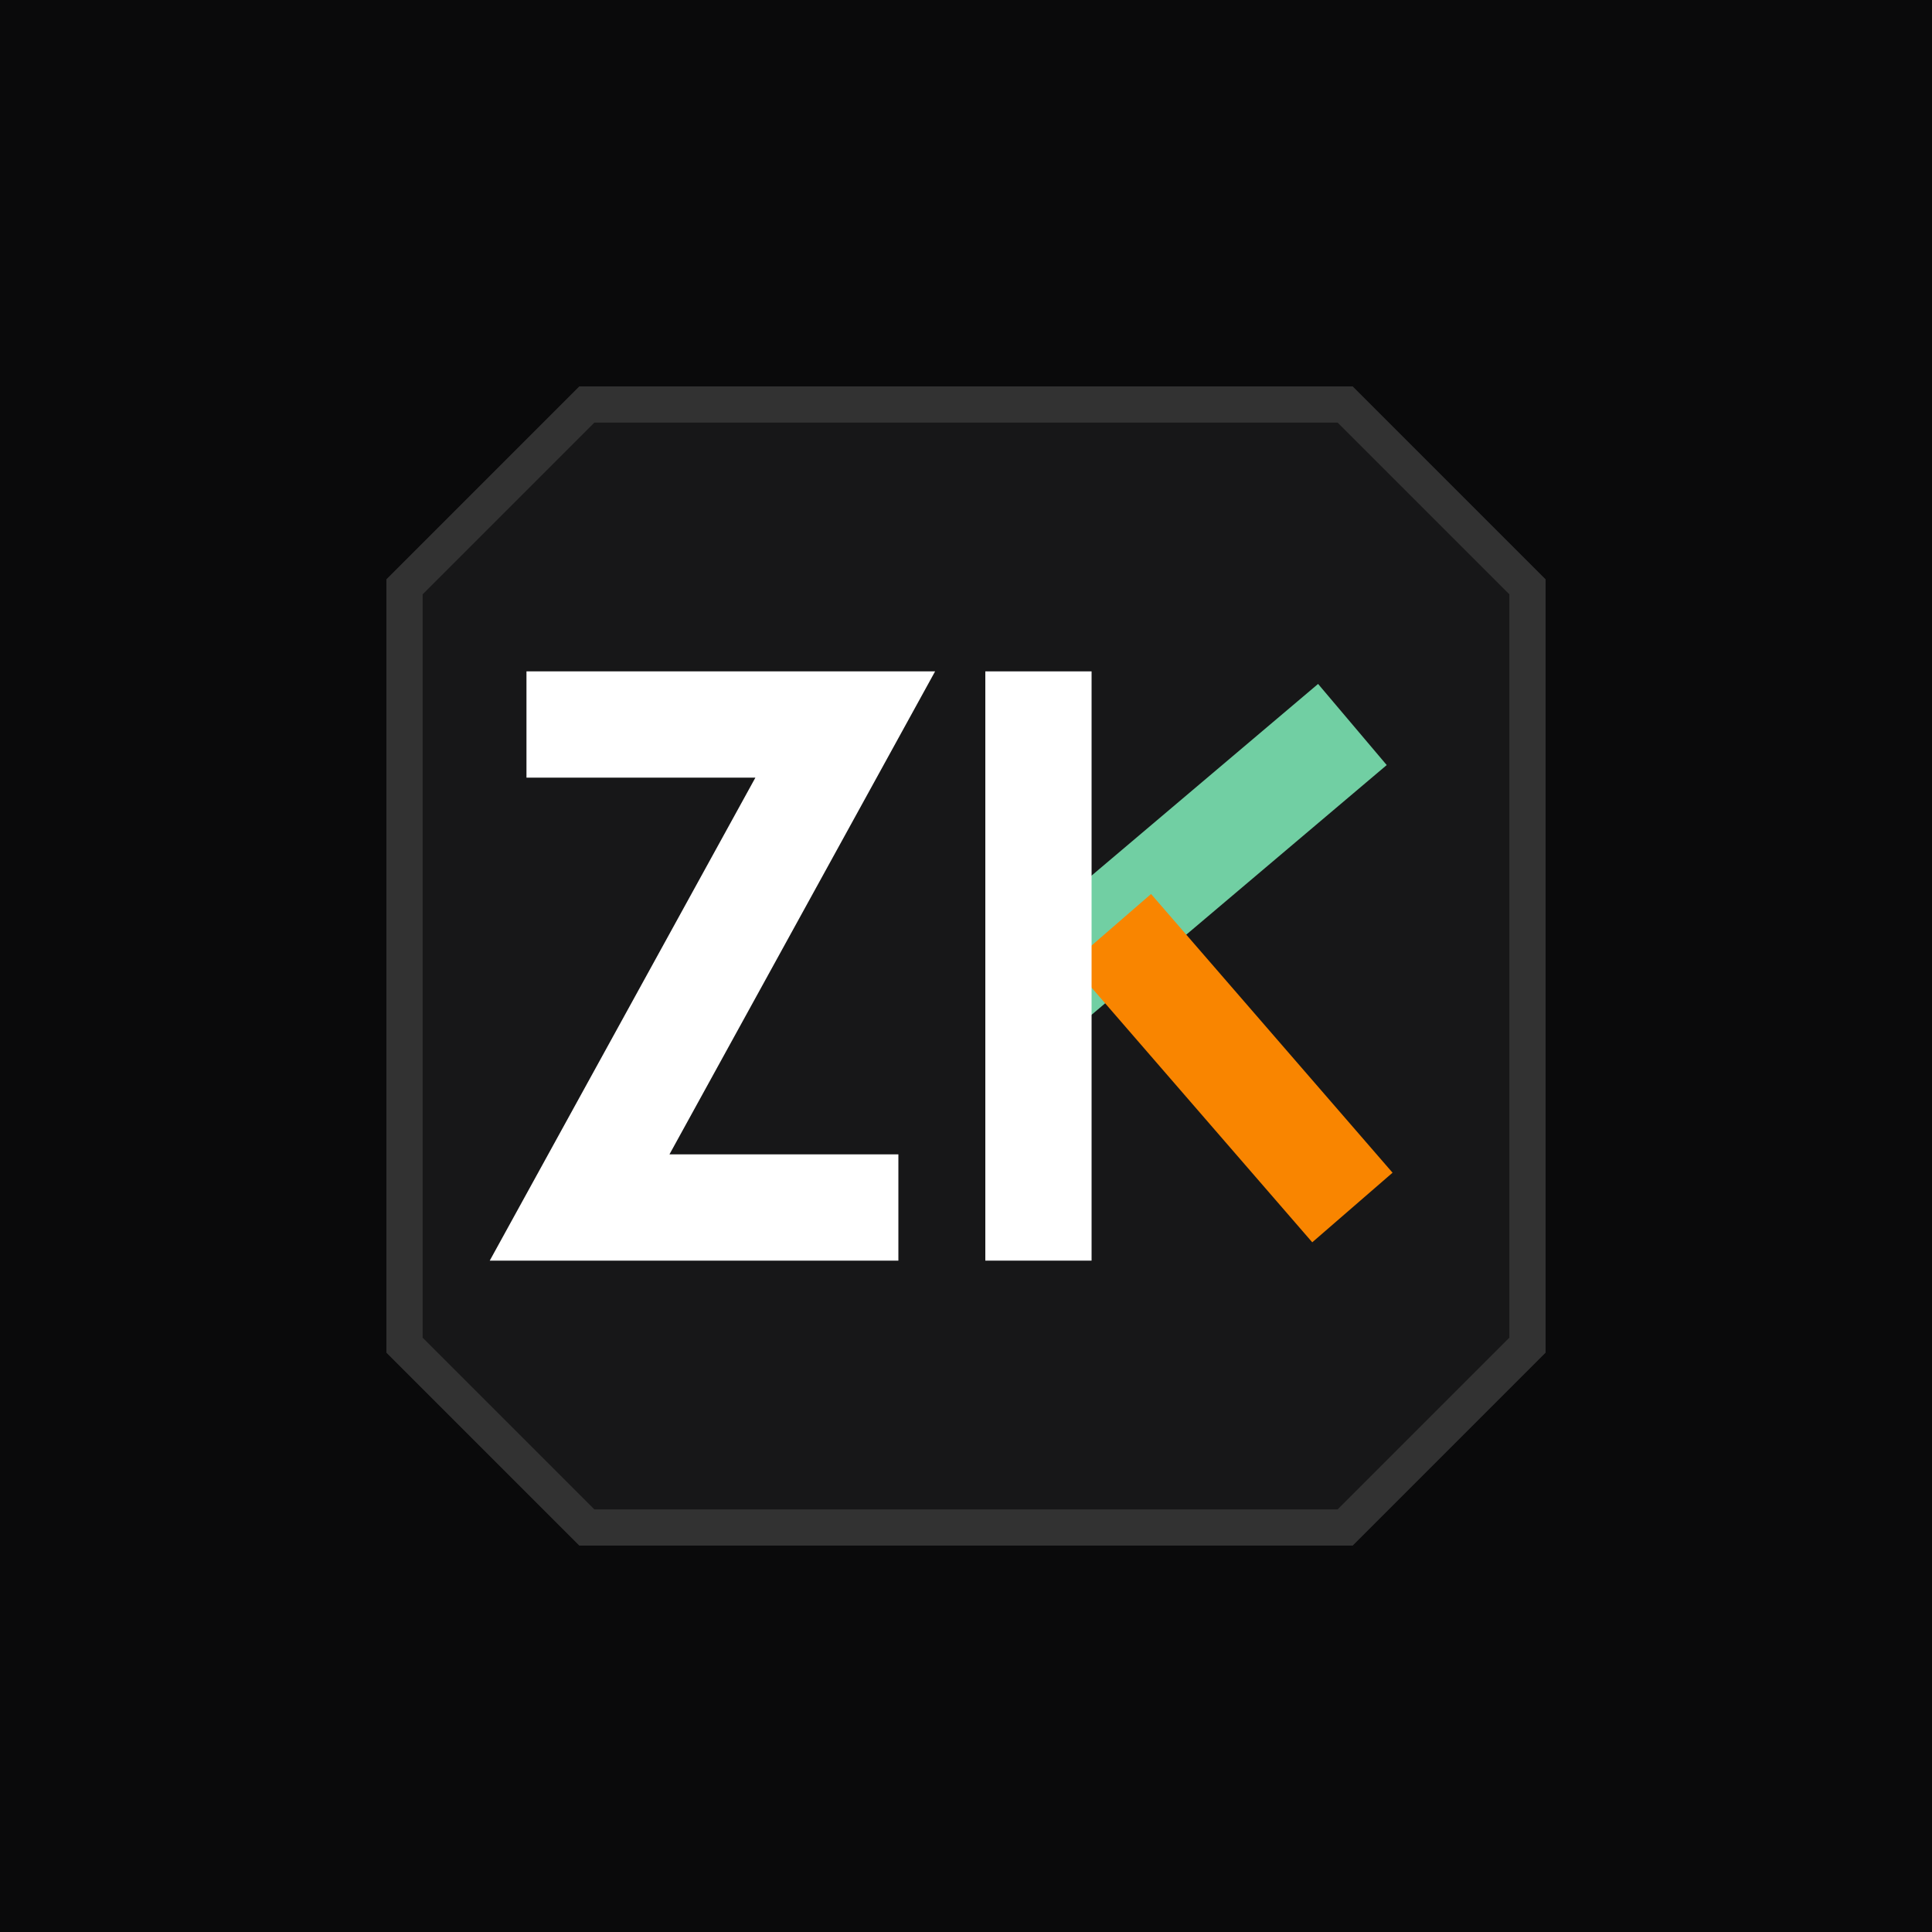
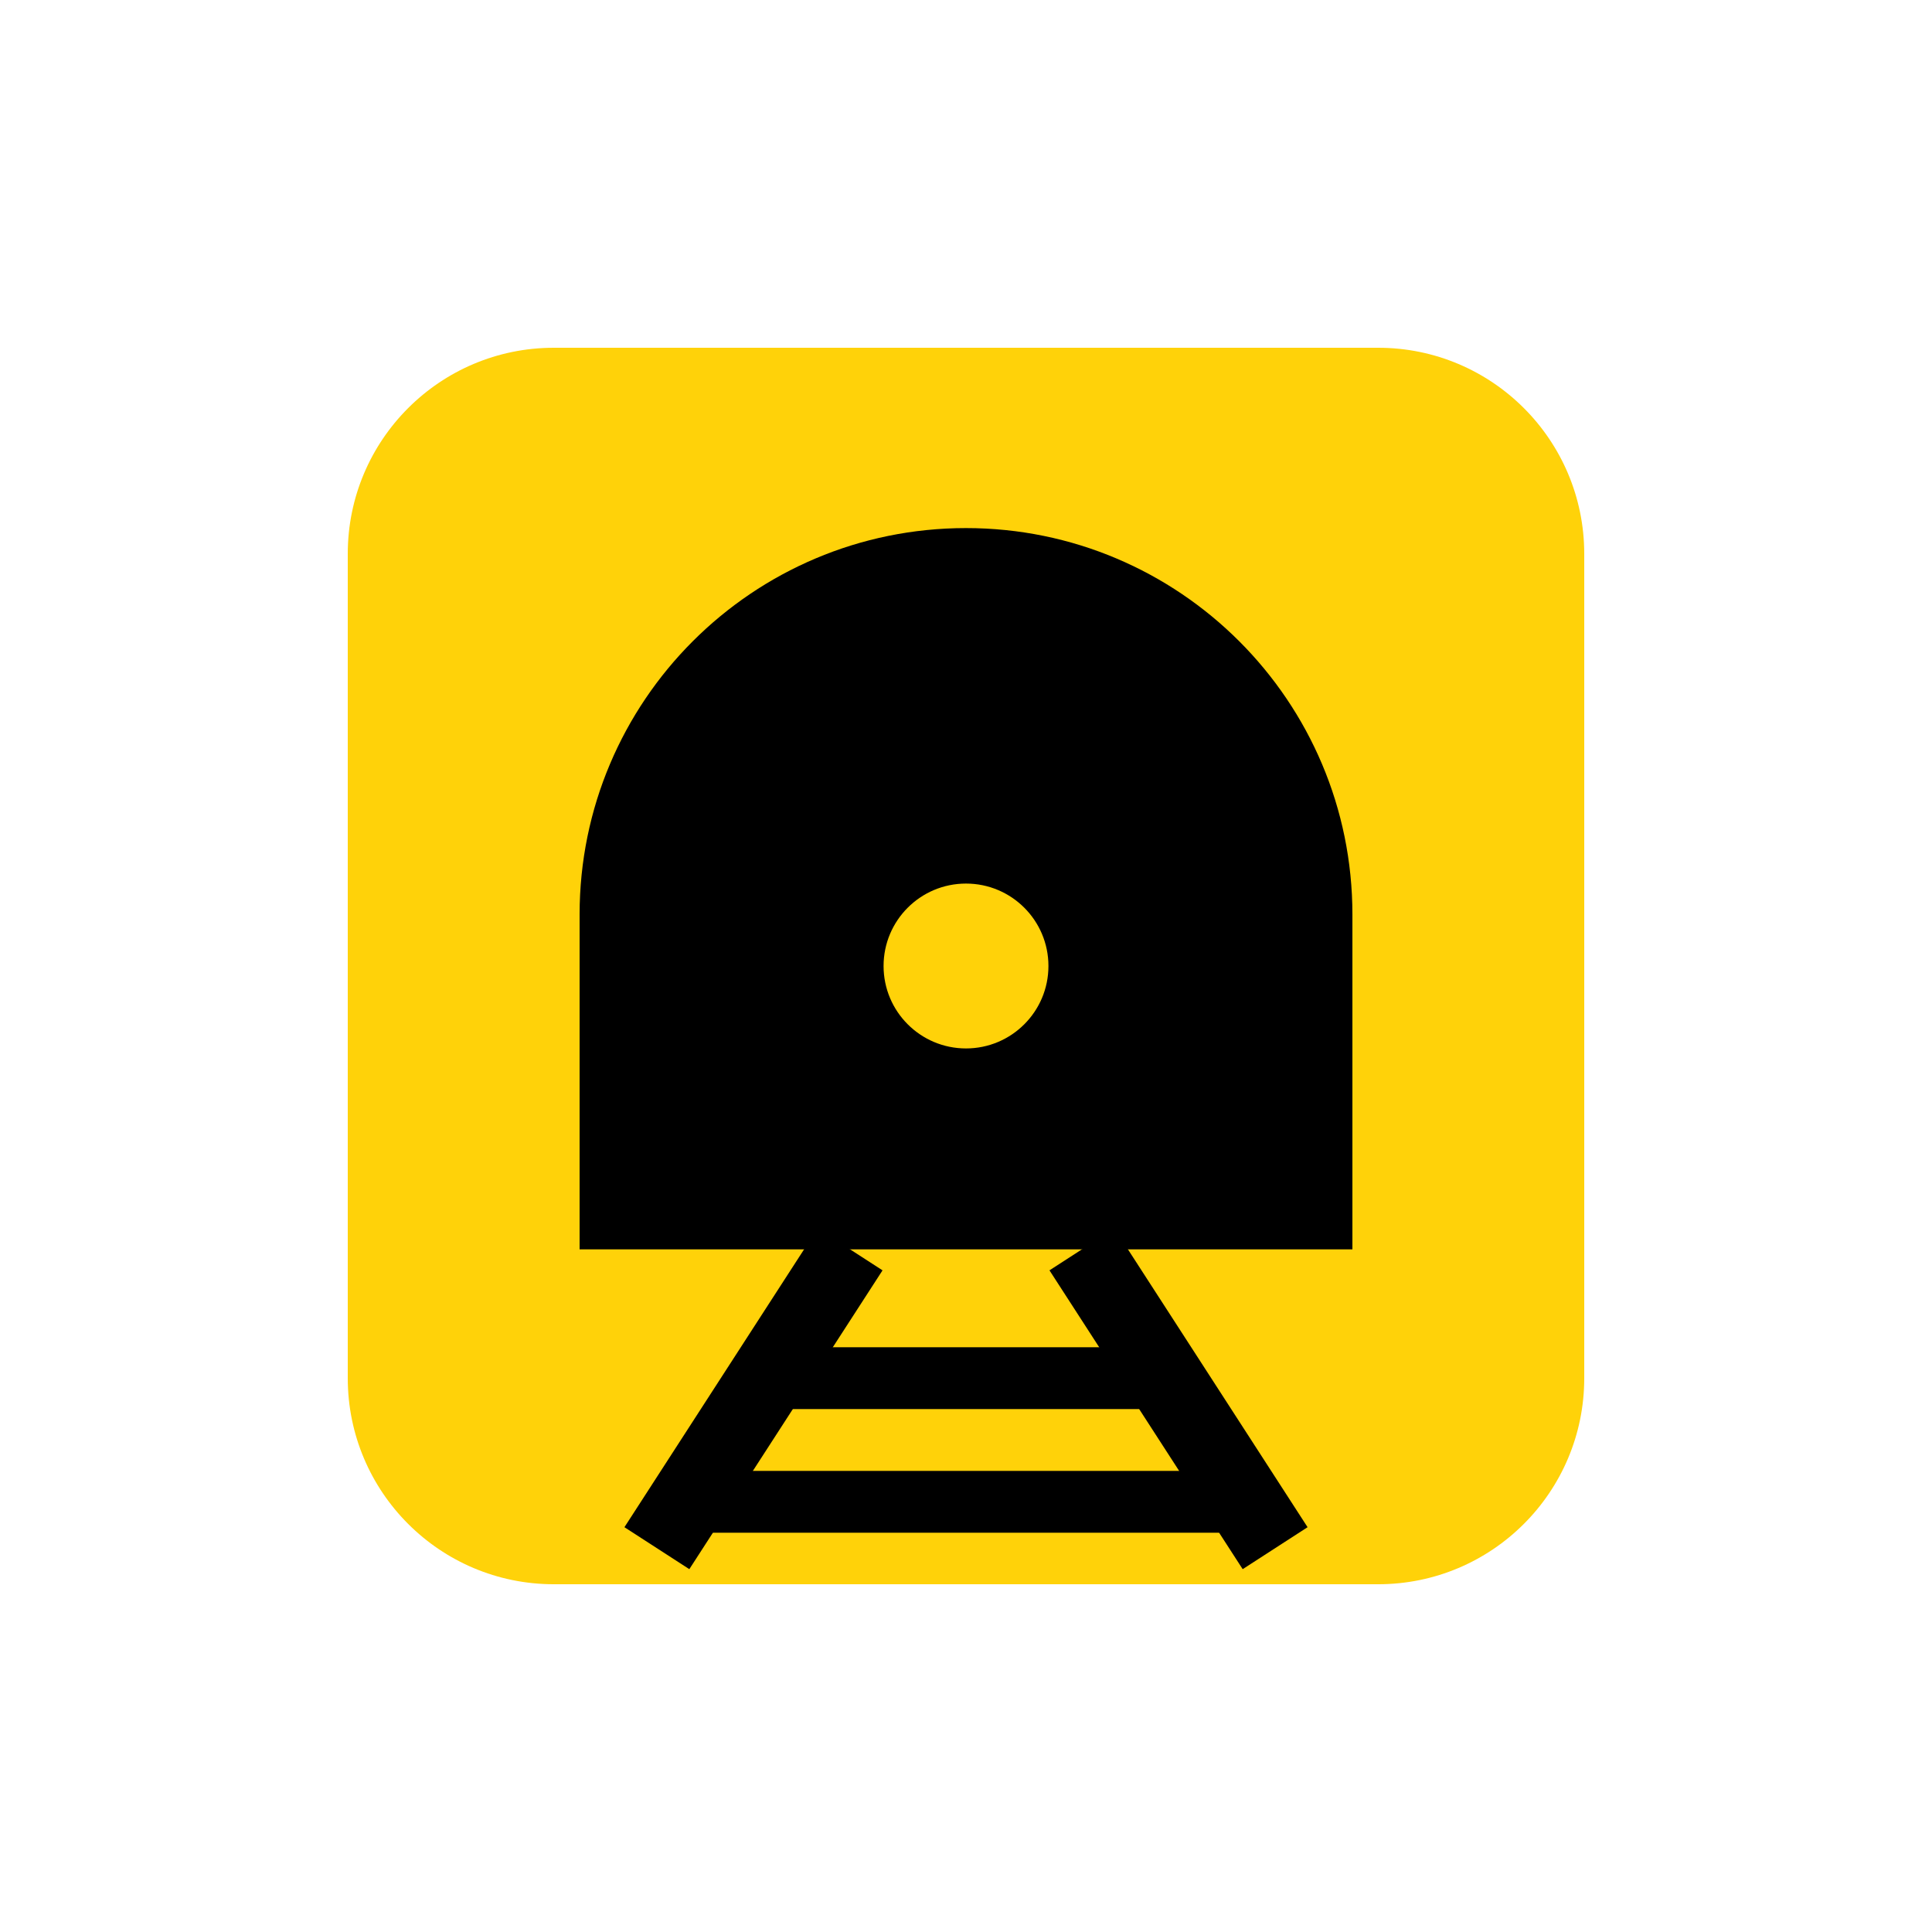
<svg xmlns="http://www.w3.org/2000/svg" width="500" height="500" viewBox="0 0 500 500">
-   <rect width="500" height="500" fill="#0a0a0b" />
-   <g transform="translate(100.00 100.00) scale(6.25)">
-     <path d="M8 0H40L48 8V40L40 48H8L0 40V8Z" fill="#171718" />
-     <path d="M8.3 0.75H39.7L47.25 8.3V39.7L39.7 47.25H8.3L0.75 39.7V8.3Z" fill="none" stroke="#323232" stroke-width="1.5" />
-     <g fill="none" stroke-width="4.4" stroke-linejoin="miter">
-       <path d="M27 25L40 14" stroke="#71cfa3" />
-       <path d="M30 22.46L40 34" stroke="#f98500" />
-       <path d="M8 14H19L8 34H19" stroke="#ffffff" stroke-linecap="square" />
-       <path d="M27 14V34" stroke="#ffffff" stroke-linecap="square" />
+   <rect width="500" height="500" fill="#ffffff" />
+   <g transform="translate(90.00 90.00) scale(6.6667)">
+     <path d="M8 0H40A8 8 0 0 1 48 8V40A8 8 0 0 1 40 48H8A8 8 0 0 1 0 40V8A8 8 0 0 1 8 0Z" fill="#ffd209" />
+     <path d="M9 35V22A15 15 0 0 1 39 22V35Z" fill="#000000" />
+     <circle cx="24" cy="24" r="3.2" fill="#ffd209" />
+     <g fill="none" stroke="#000000" stroke-linecap="butt">
+       <path d="M19.5 35L12 46.6M28.5 35L36 46.6" stroke-width="3" />
+       <path d="M16 40H32M13 44.8H35" stroke-width="2.40" />
    </g>
  </g>
</svg>
